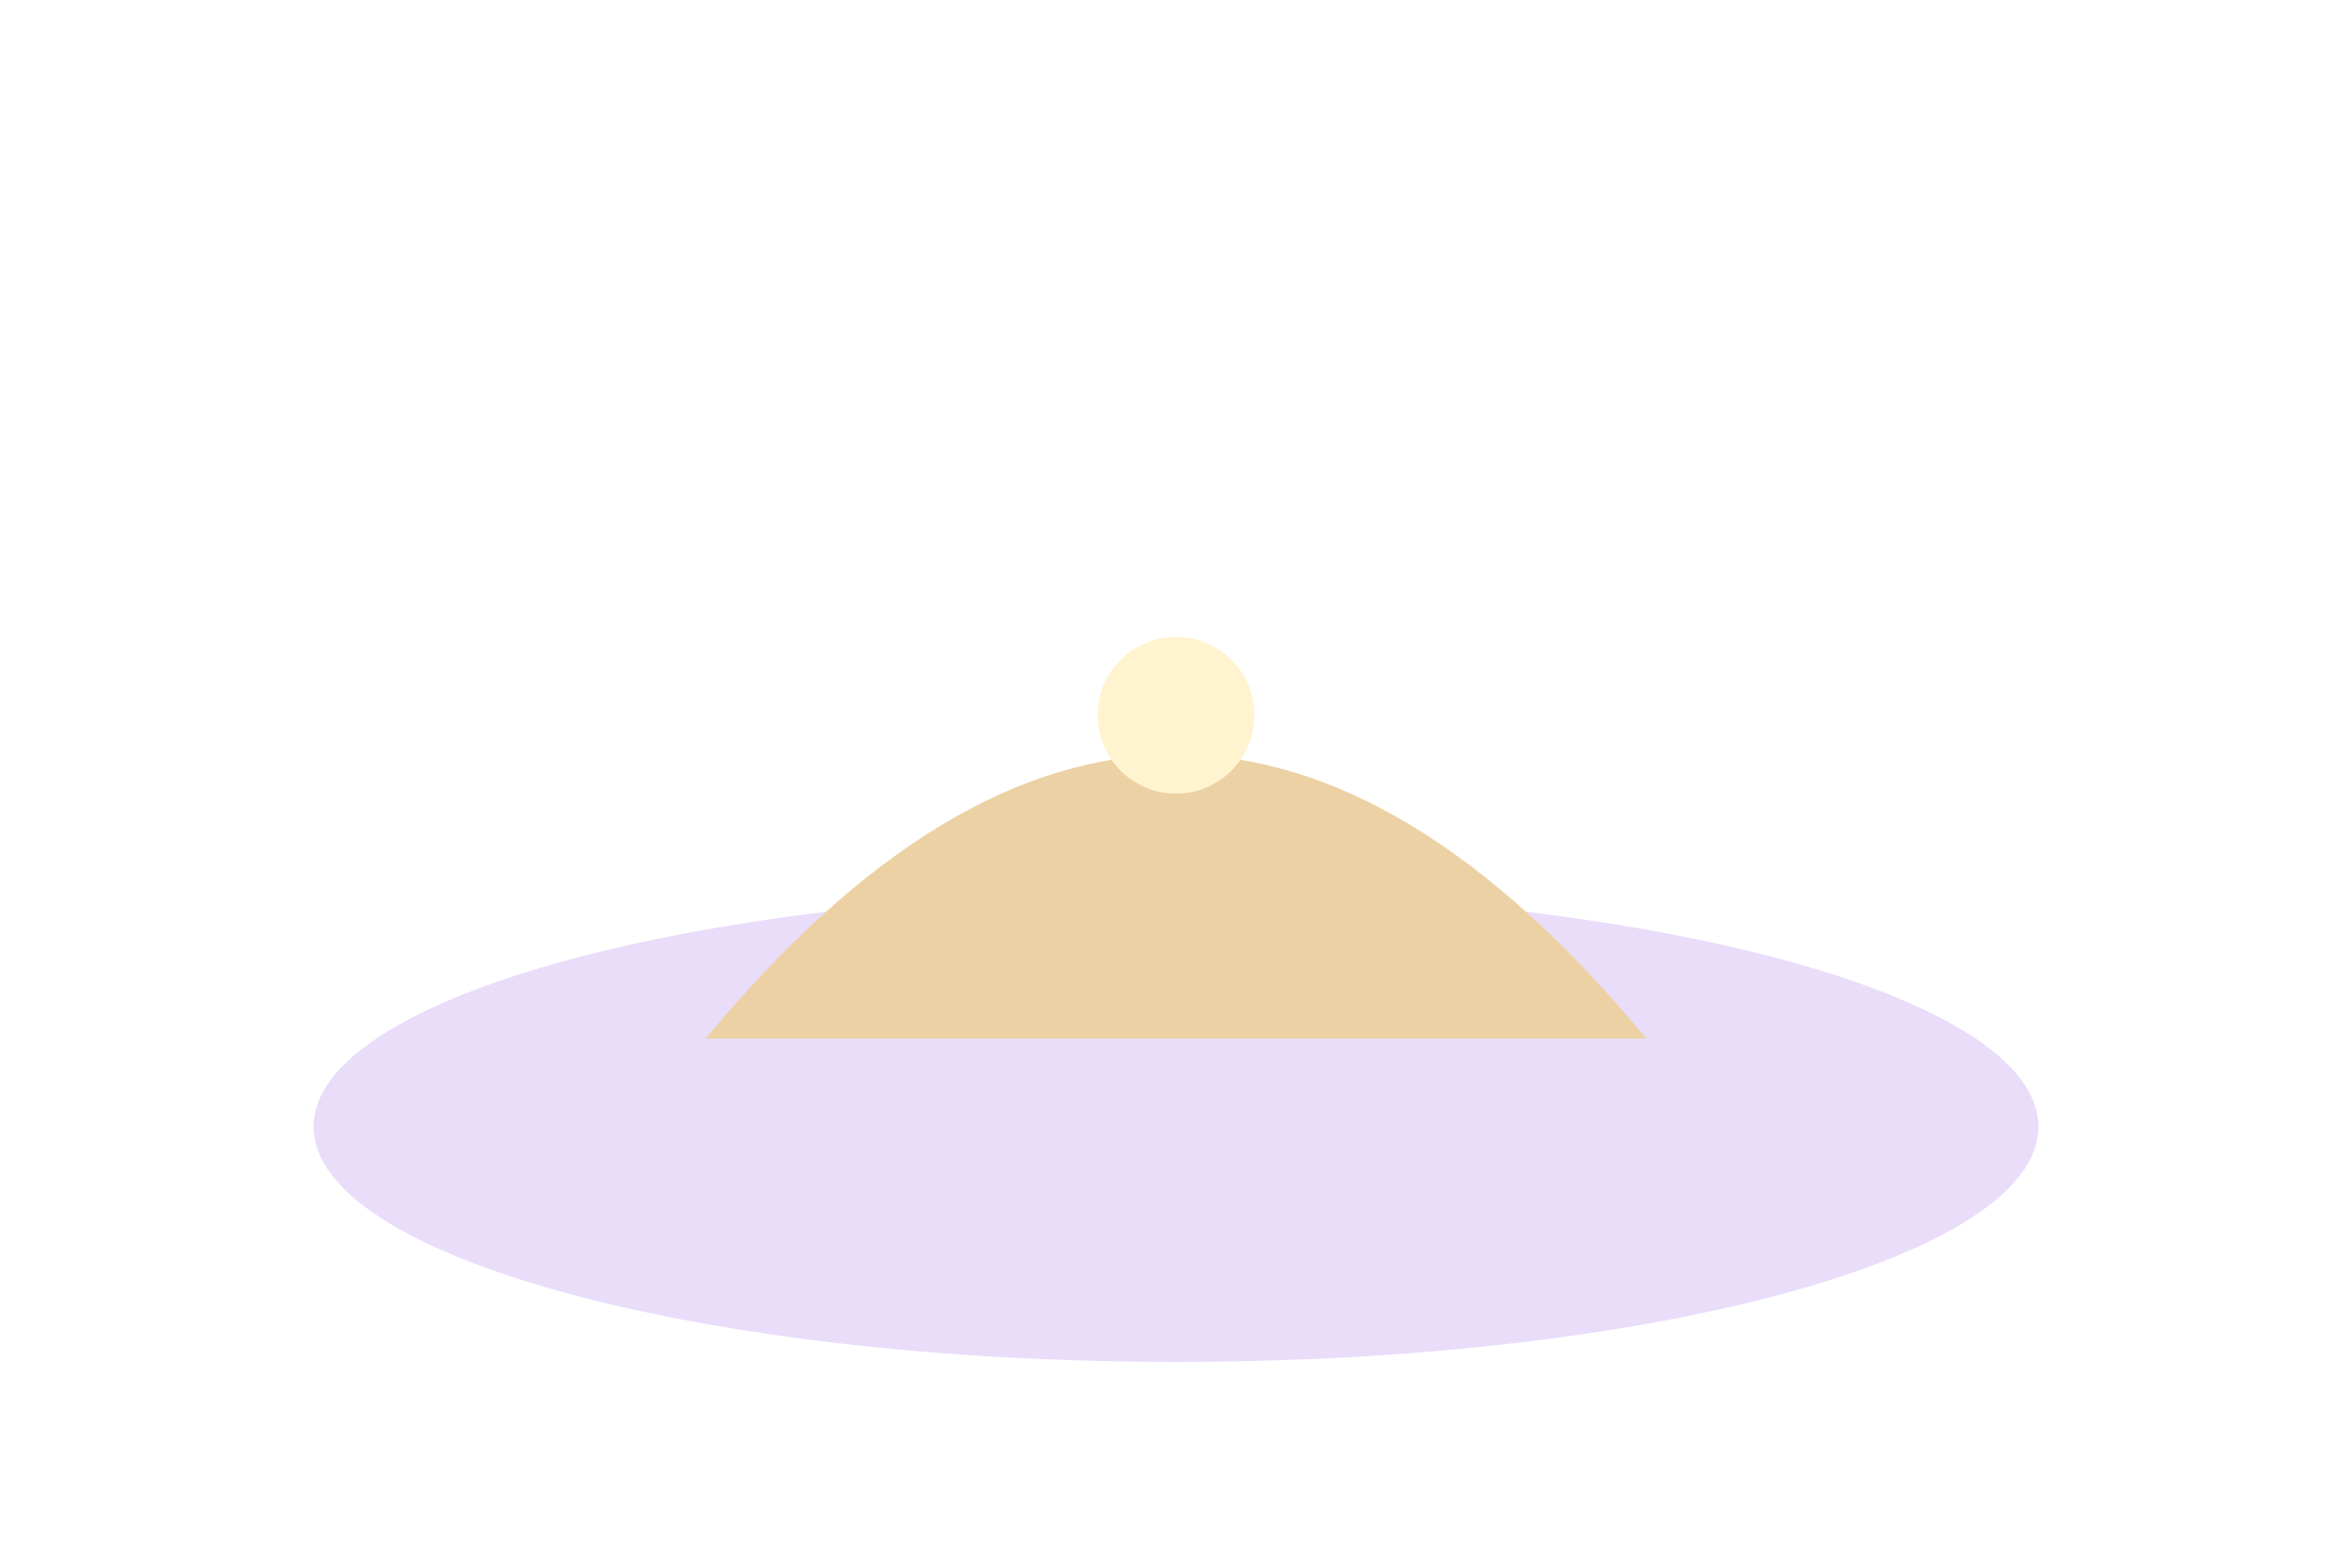
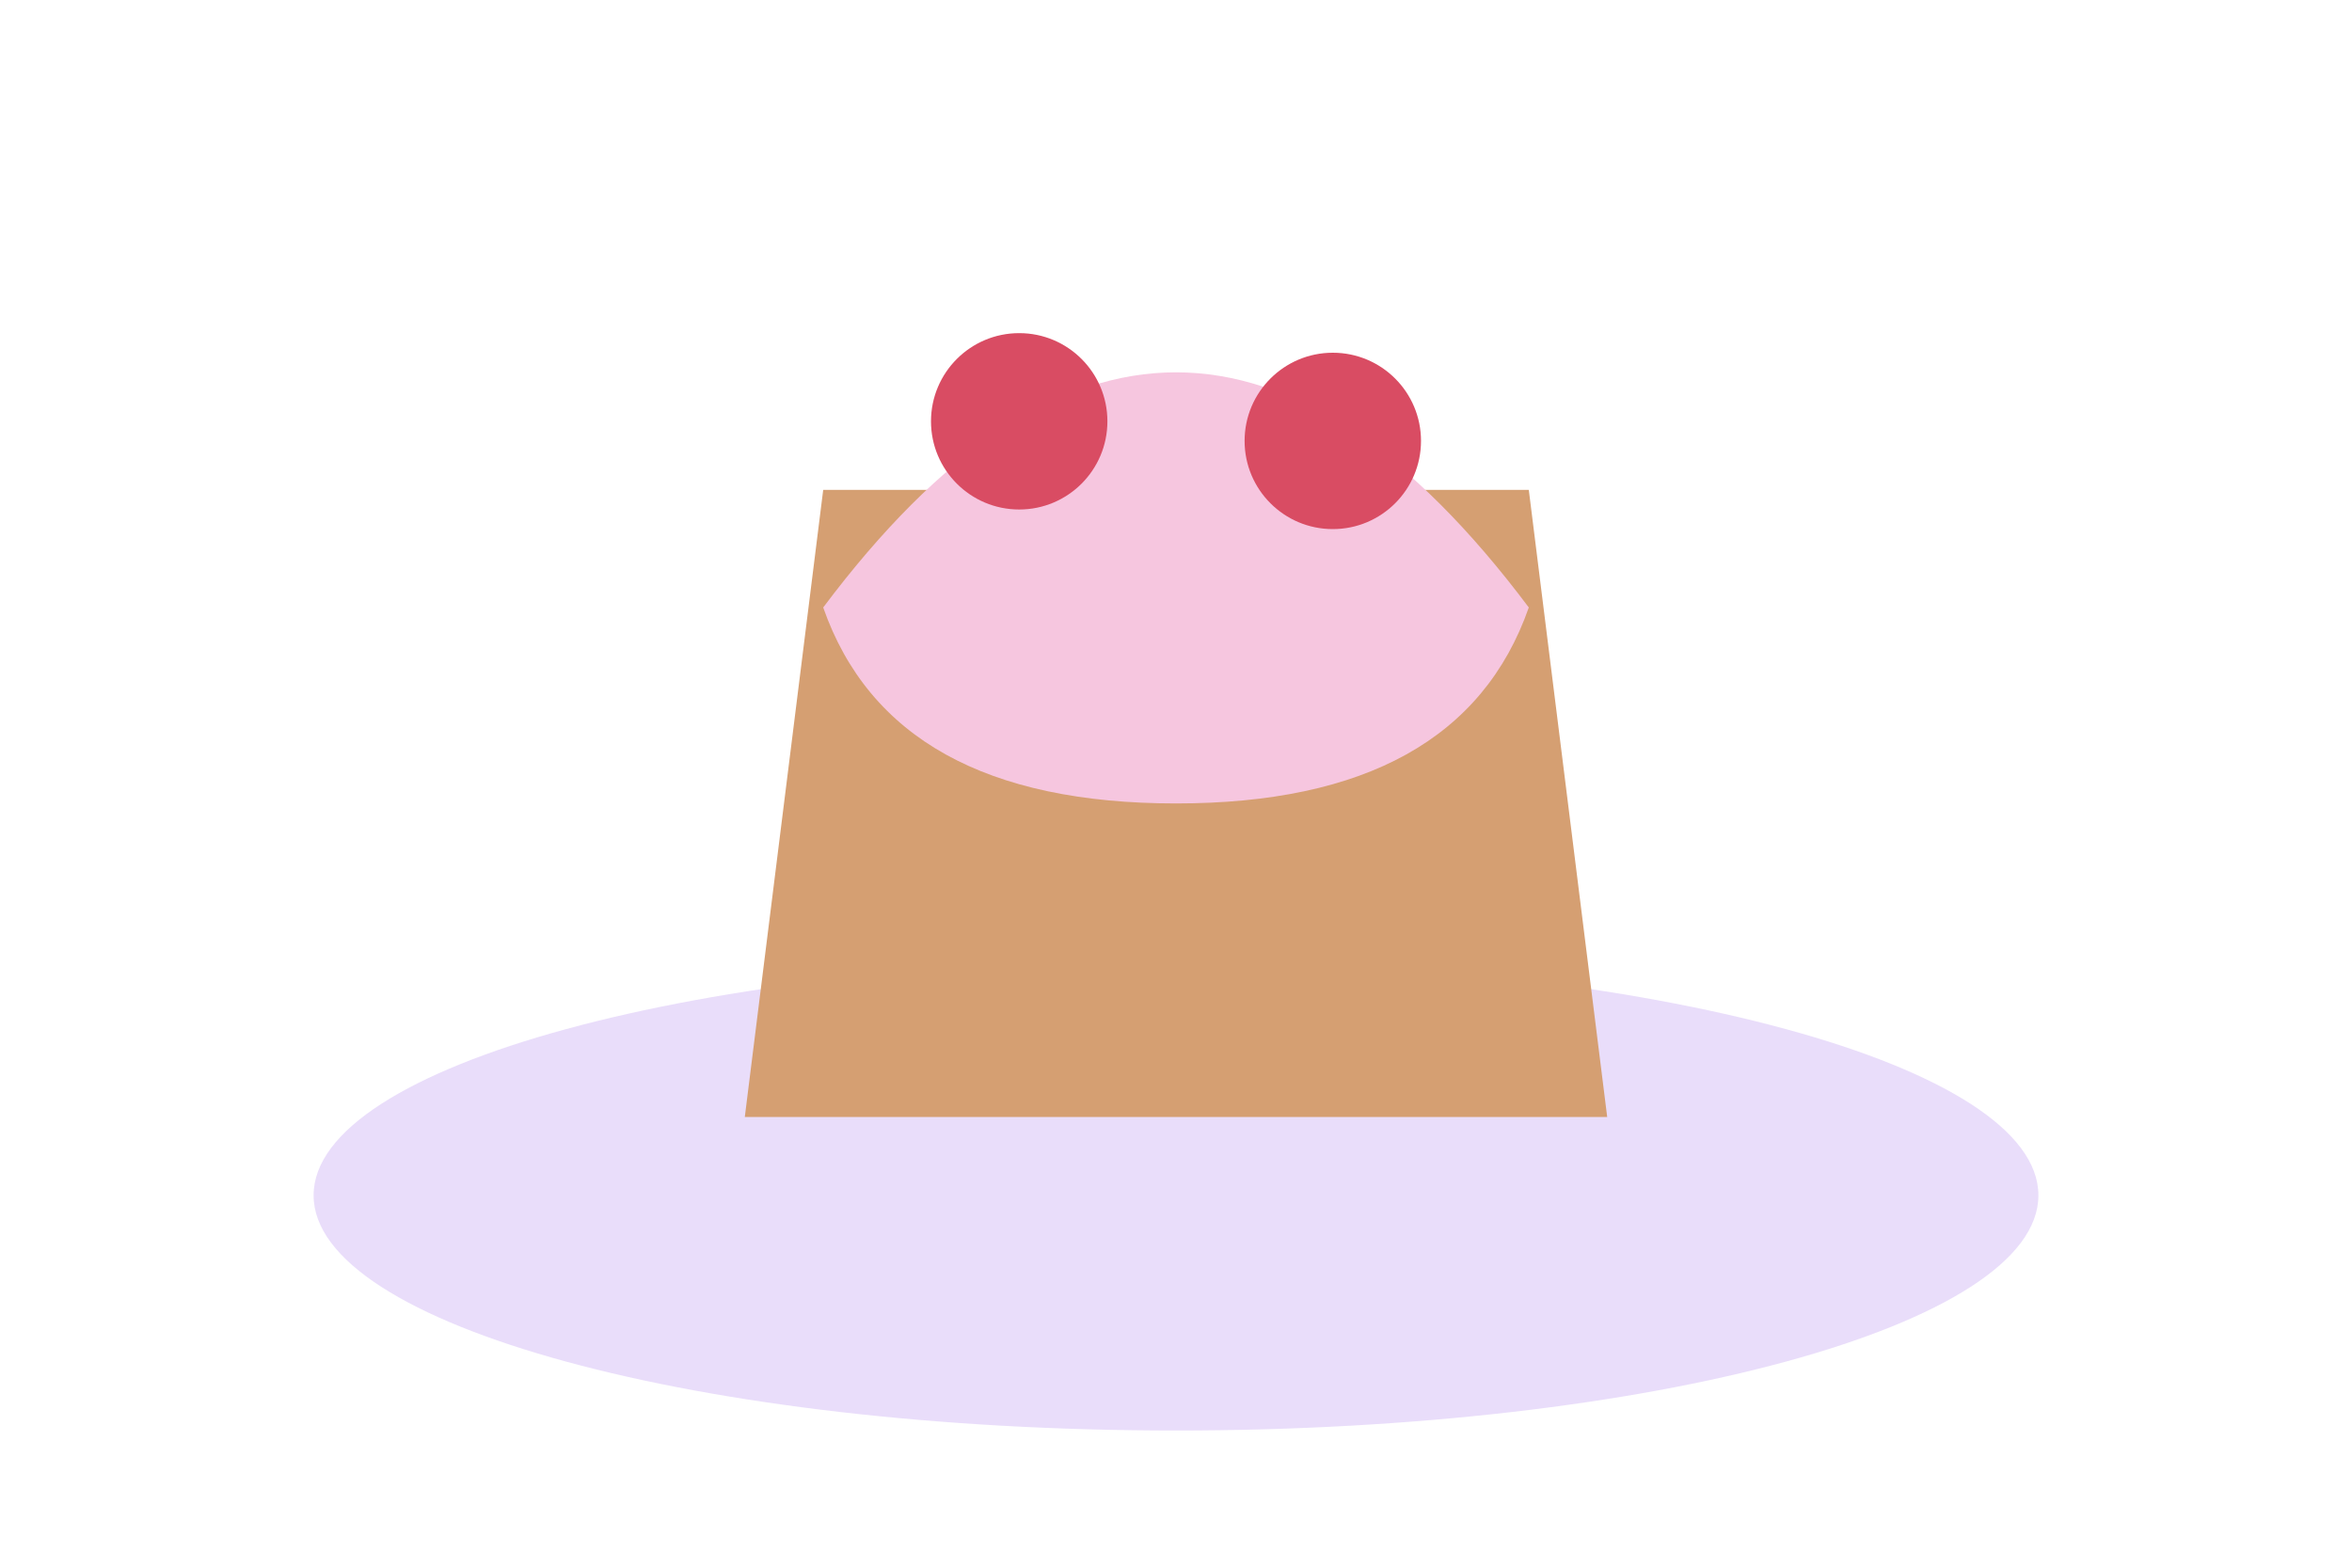
<svg xmlns="http://www.w3.org/2000/svg" viewBox="0 0 240 160">
-   <ellipse cx="120" cy="115" rx="88" ry="24" fill="#e9ddfa" />
-   <path d="M72 106q48-58 96 0z" fill="#ecd1a4" />
-   <circle cx="120" cy="73" r="8" fill="#fff4cf" />
+   <ellipse cx="120" cy="122" rx="88" ry="24" fill="#e9ddfa" />
+   <path d="M76 114h88l-8-64H84z" fill="#d59f72" />
+   <path d="M84 62q36-48 72 0q-7 20-36 20T84 62" fill="#f6c6df" />
+   <circle cx="104" cy="43" r="9" fill="#d94c63" />
+   <circle cx="136" cy="45" r="9" fill="#d94c63" />
</svg>
